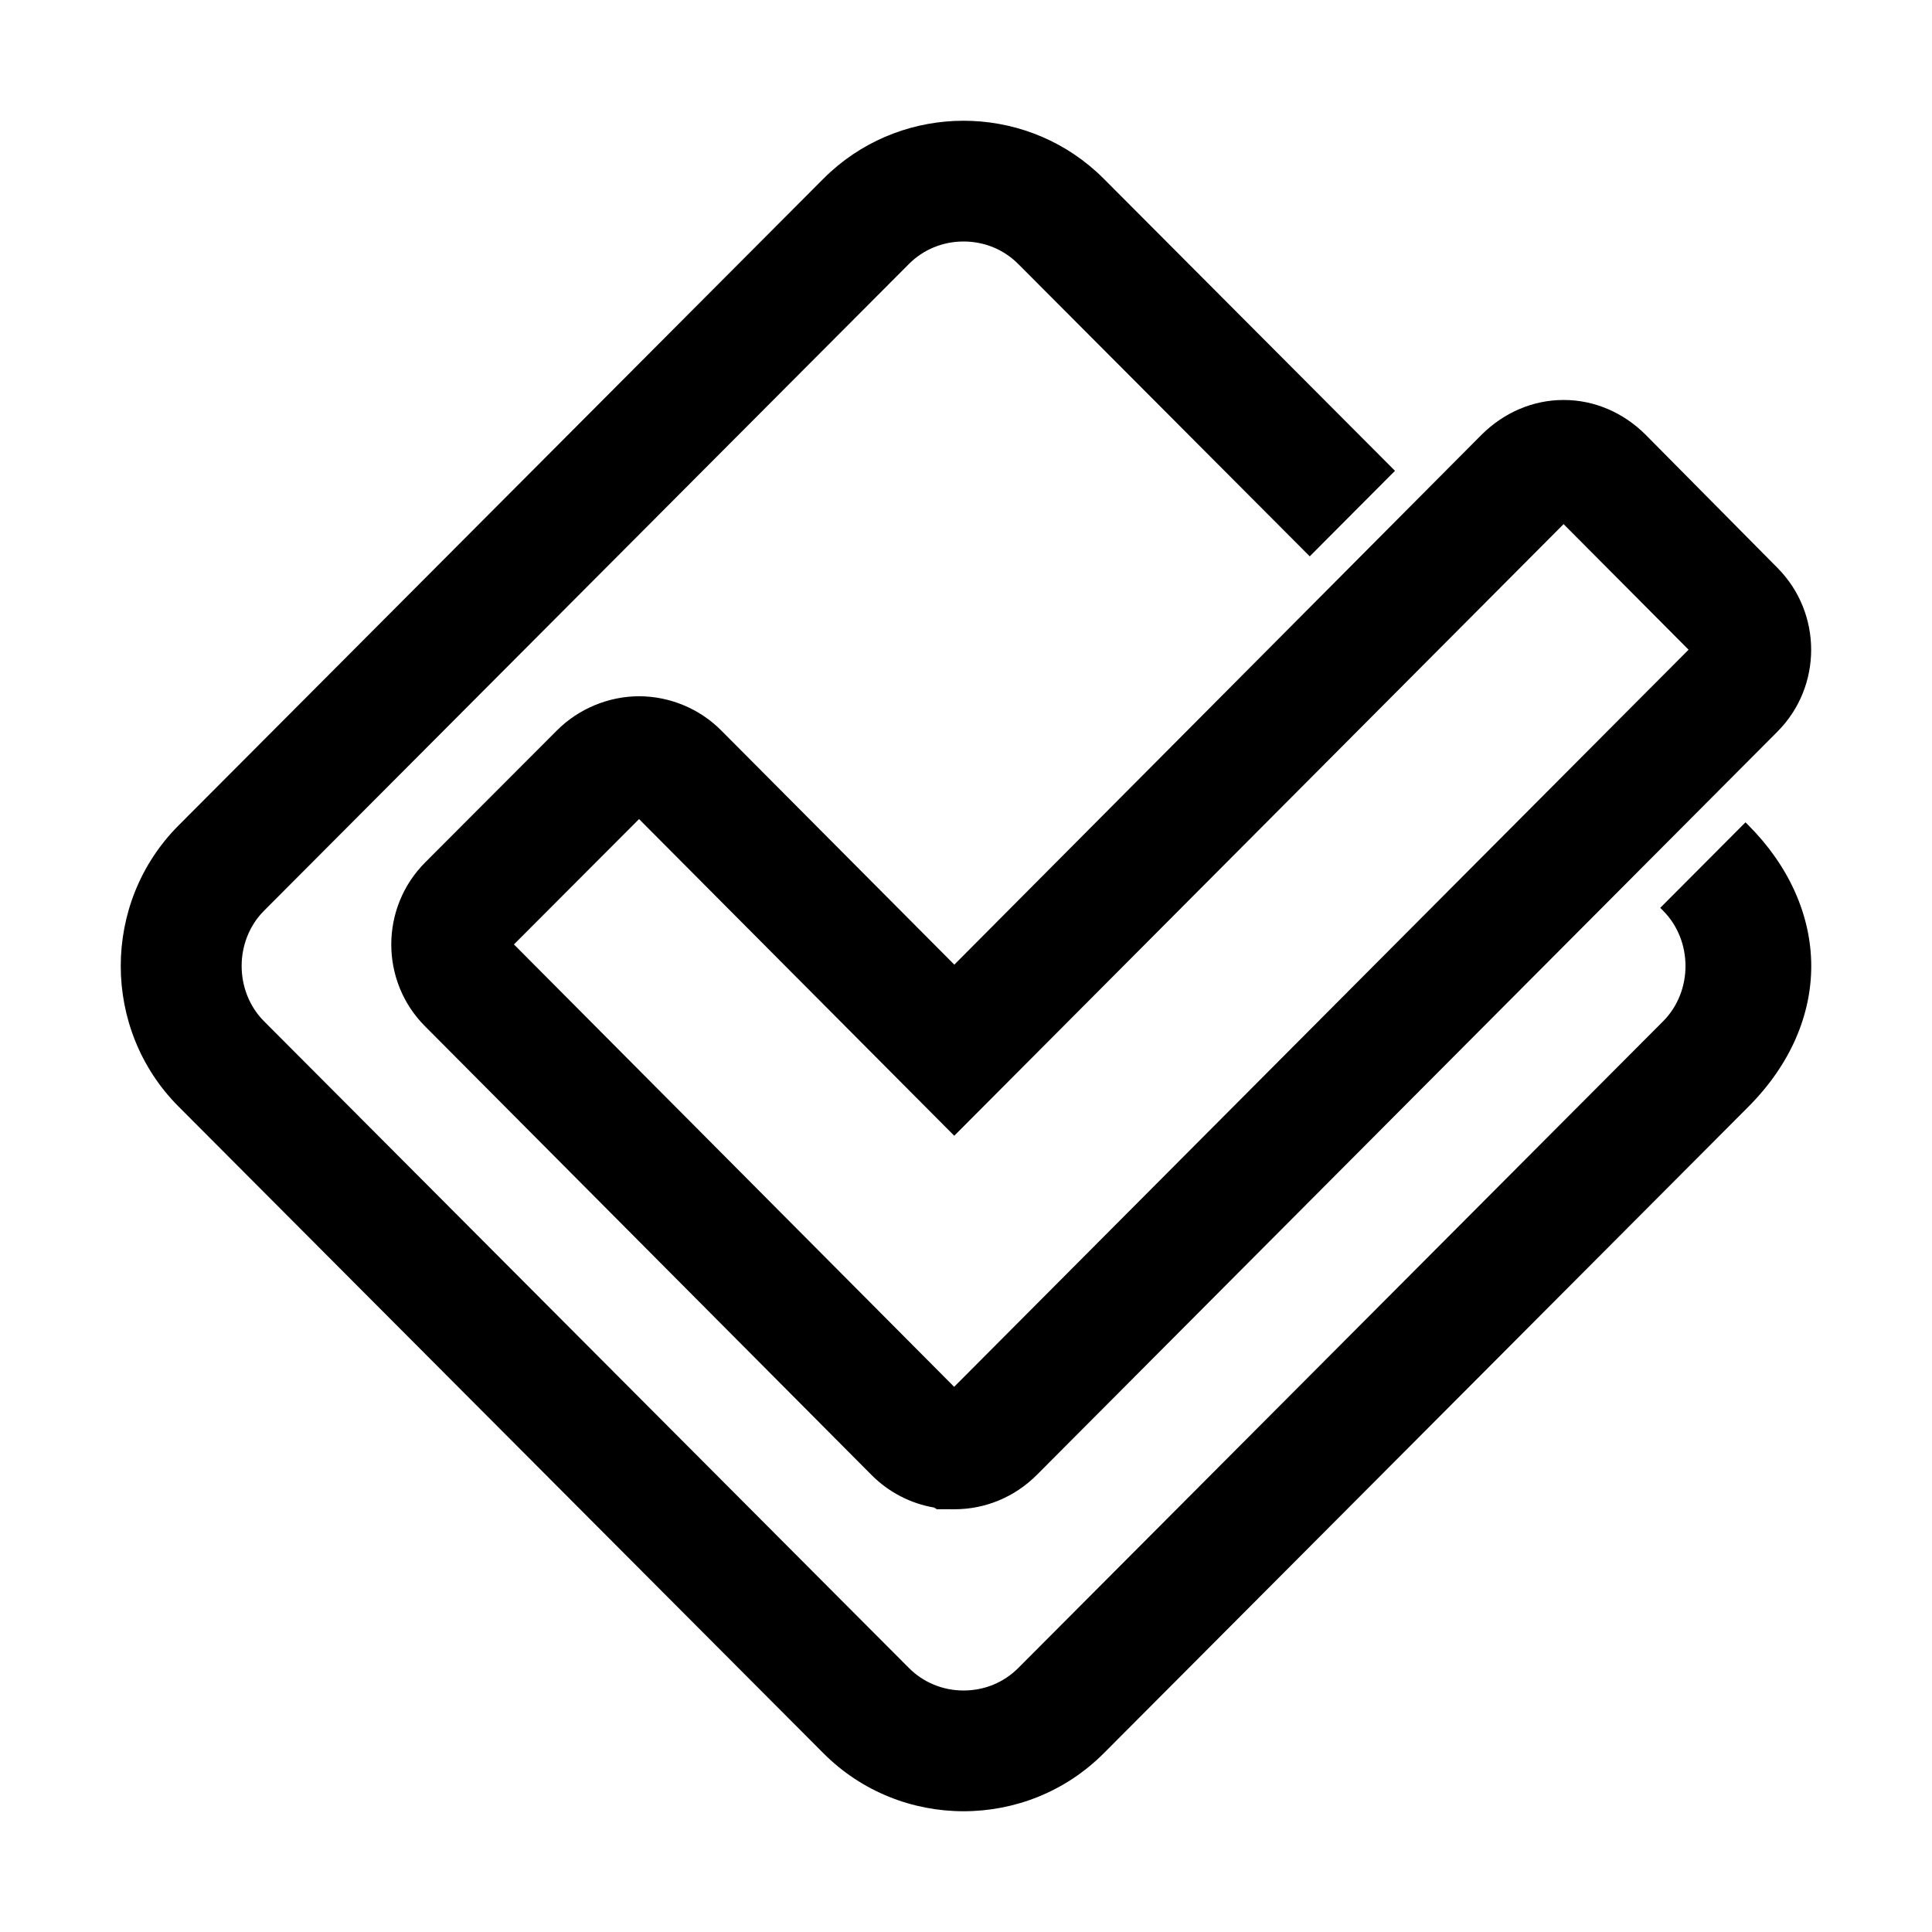
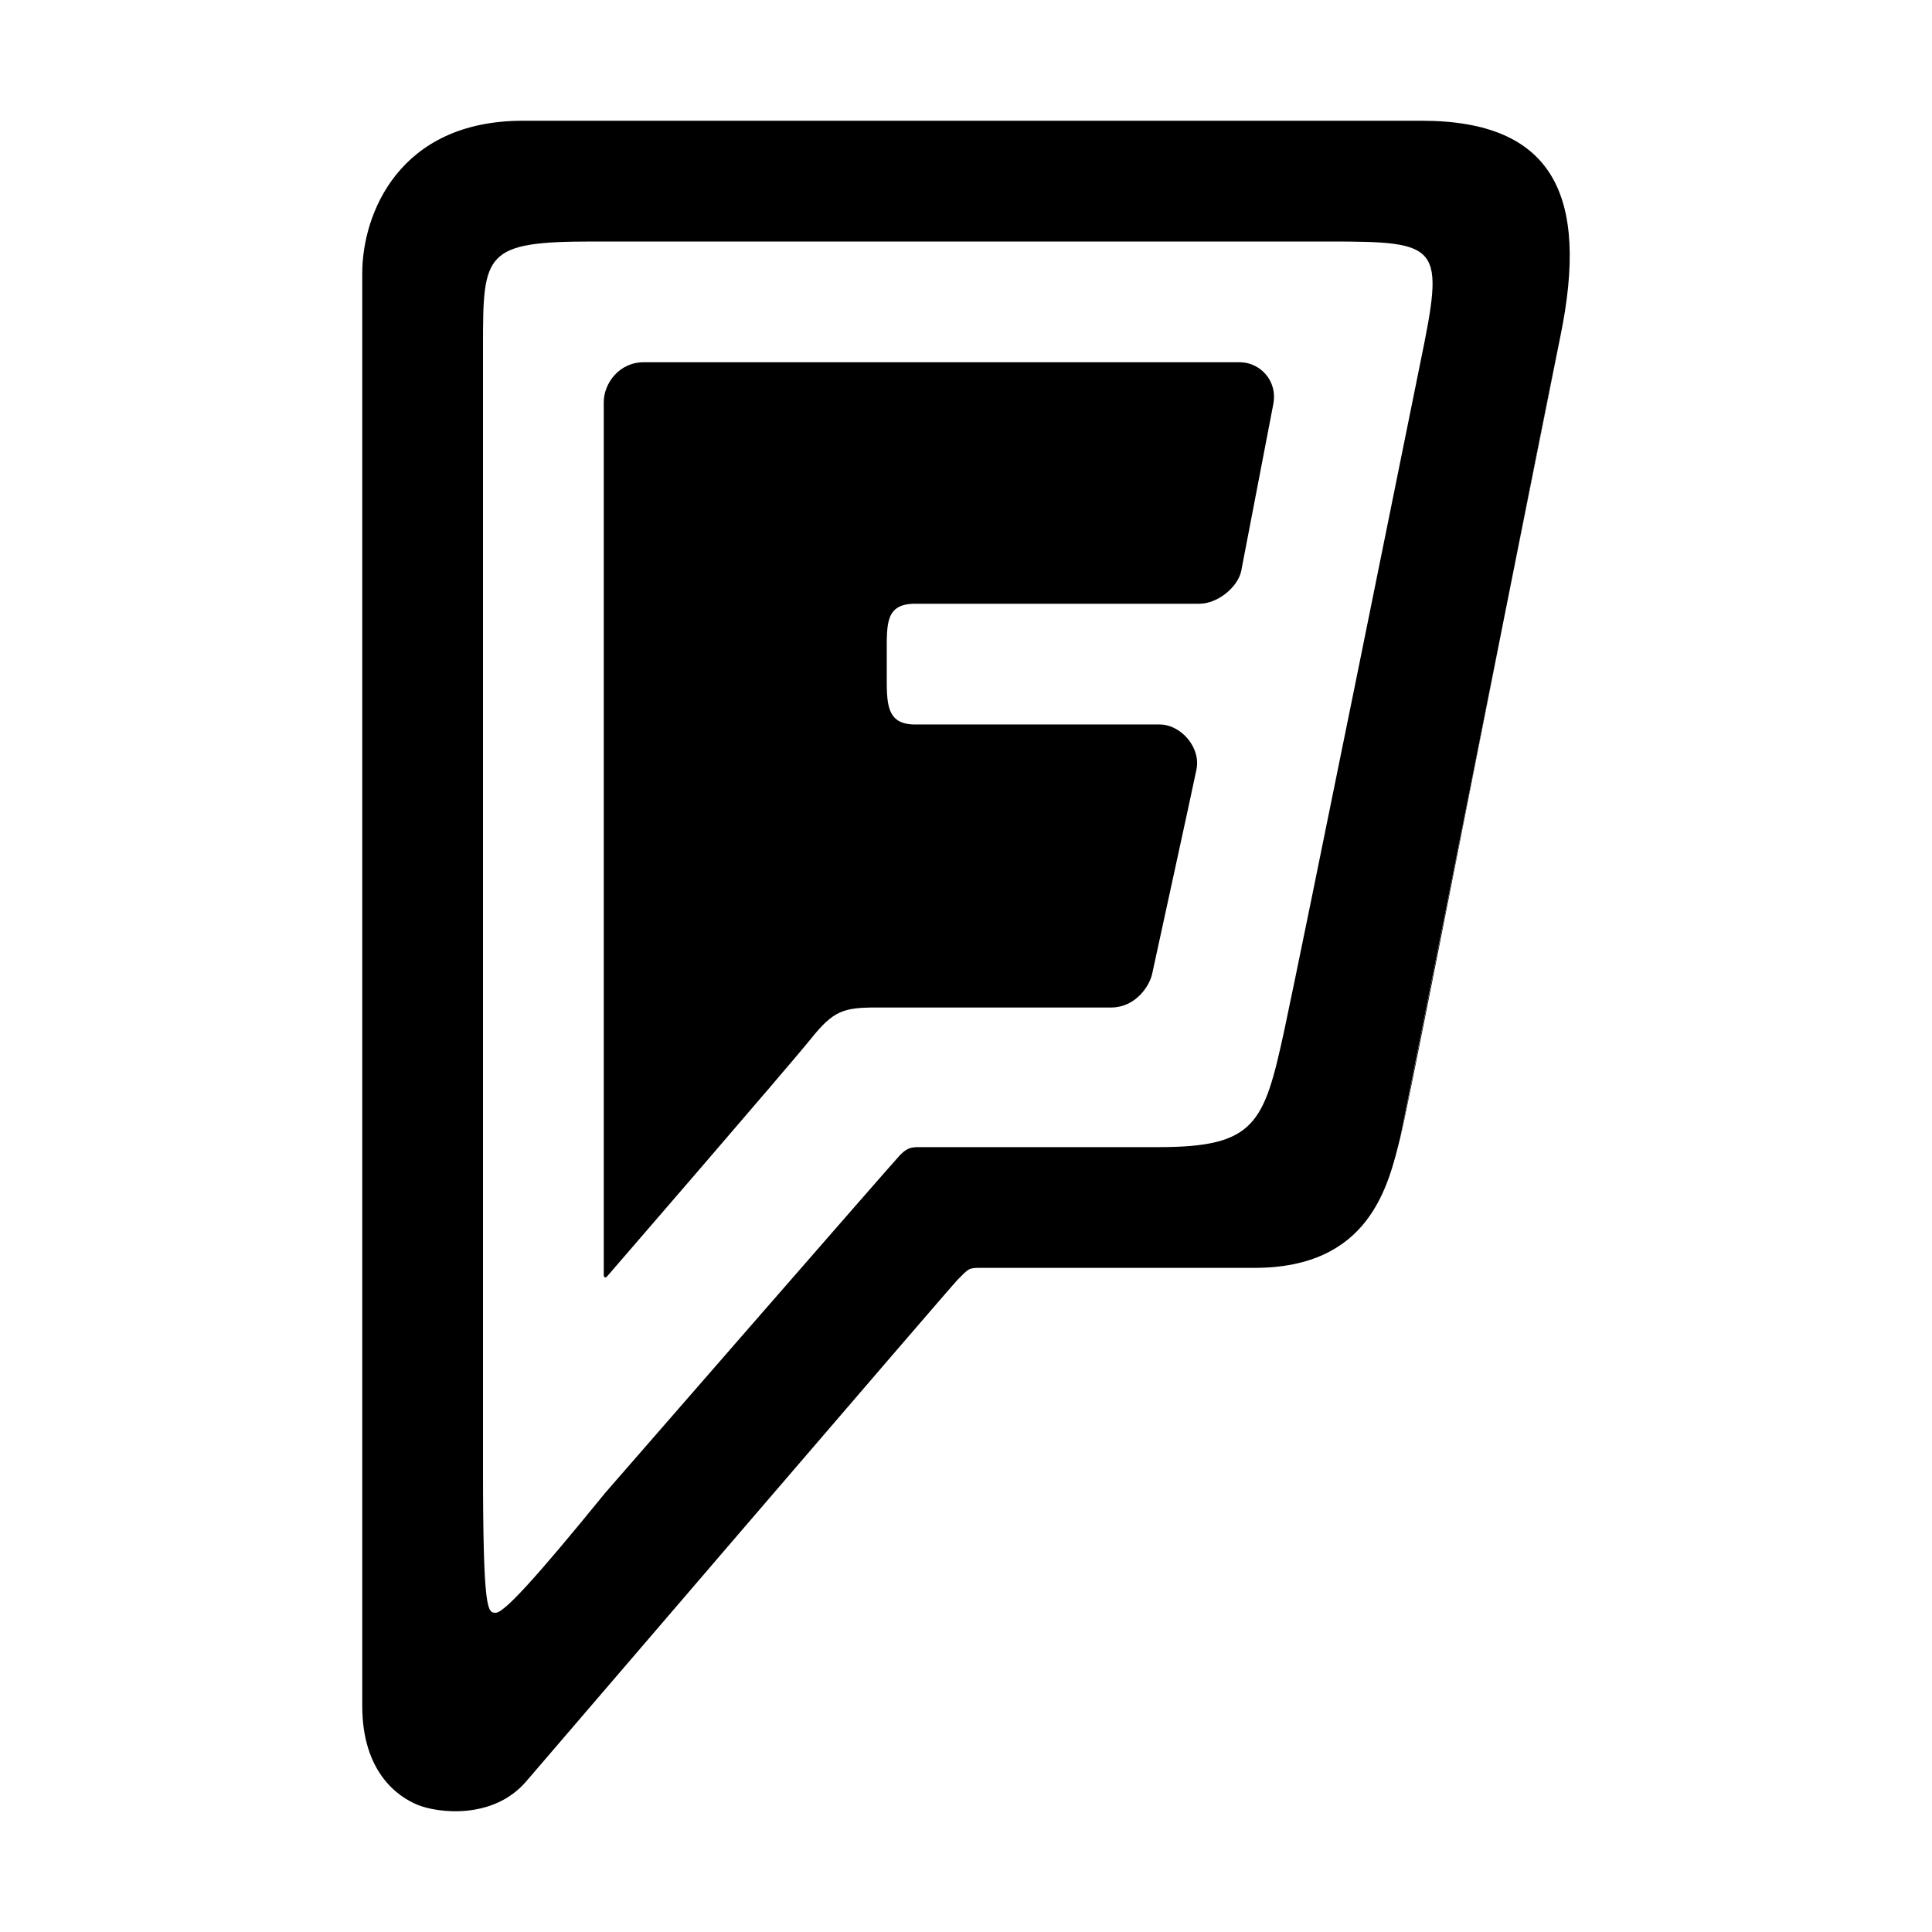
<svg xmlns="http://www.w3.org/2000/svg" version="1.1" id="Layer_1" x="0px" y="0px" width="512px" height="512px" viewBox="0 0 512 512" enable-background="new 0 0 512 512" xml:space="preserve">
  <g>
-     <path d="M471.036,150.483l-34.951-35.296c-5.819-5.801-13.506-9.188-21.645-9.188h-0.111c-8.142,0-15.827,3.375-21.694,9.208   l-139.73,140.436l-61.774-62.064c-5.714-5.762-13.63-9.066-21.804-9.066c-8.064,0.024-15.957,3.297-21.68,9.003l-34.956,35.021   c-11.986,11.99-11.993,31.492-0.042,43.446l118.355,118.942c4.496,4.522,10.323,7.535,16.562,8.597l0.693,0.434l4.659,0.014   c8.18,0,15.896-3.189,21.791-9.04l196.295-197.004C482.955,181.969,482.971,162.483,471.036,150.483z M252.859,367.522   l-116.661-117.24l33.157-33.218l83.533,83.925l161.48-162.091l33.122,33.28L252.859,367.522z" />
-     <g>
-       <polygon points="369.688,124.772 292.504,47.364 369.688,124.772   " />
-       <path d="M290.551,45.504c-19.894-18.006-50.493-18.006-70.387,0C230.111,36.501,242.734,32,255.357,32    S280.604,36.501,290.551,45.504z" />
-       <path d="M463.391,218.745l-0.82-0.818l-22.59,22.665l0.77,0.769c7.904,7.95,7.898,21.358-0.02,29.298L269.853,442.037    c-3.836,3.845-8.981,5.963-14.489,5.963s-10.653-2.118-14.486-5.961L69.982,270.656c-7.924-7.945-7.924-21.369,0.002-29.316    L240.867,69.963c3.836-3.846,8.981-5.963,14.49-5.963s10.654,2.117,14.486,5.959l77.253,77.479l22.591-22.665l-77.184-77.408    c-0.639-0.64-1.29-1.261-1.953-1.86C280.604,36.501,267.98,32,255.357,32s-25.246,4.501-35.193,13.504    c-0.663,0.6-1.314,1.221-1.953,1.86L47.324,218.745c-20.432,20.488-20.432,54.021,0,74.508l170.893,171.381    C228.434,474.878,241.898,480,255.363,480s26.93-5.122,37.146-15.366l170.881-171.381C474.665,281.909,480.012,268.747,480,256    C479.986,242.43,473.926,229.312,463.391,218.745z" />
-     </g>
+     <path d="M398.484,164.452l-27.399,137.185C372.848,294.486,386.545,224.793,398.484,164.452z" />
+     <path d="M376.764,32c0,0-205.353,0-238.223,0C105.666,32,96,56.798,96,72.414c0,15.627,0,379.64,0,379.64   c0,17.591,9.425,24.117,14.718,26.267c5.299,2.155,19.916,3.971,28.673-6.168c0,0,112.469-131.09,114.4-133.027   c2.921-2.931,2.921-3.125,5.844-3.125c5.843,0,49.192,0,72.766,0c30.575,0,35.49-21.676,38.684-34.559l27.399-137.087   c6.074-30.702,11.693-58.938,15.053-75.325C421.143,51.944,411.744,32,376.764,32z M376.426,96c0,0-31.575,156.209-36.034,176.834   C335,297.771,332.75,304,307,304c-17.605,0-62.375,0-62.375,0c-2.747,0-3.868-0.147-6.049,2.041   c-1.443,1.447-78.168,89.562-78.168,89.562c-19.034,23.396-26.909,31.795-29.033,31.795s-3.375,0-3.375-38.408V91.708   C128,67.034,128.3,64,157.198,64C181.748,64,352,64,352,64C382,64,382.834,64.833,376.426,96z" />
+     <path d="M398.484,164.452l15.053-75.374C410.178,105.466,404.559,133.75,398.484,164.452z" />
+     <path d="M328.573,96c-5.571,0-157.995,0-157.995,0C164.091,96,160,101.594,160,106.586v231.255c0,0.67,0.402,0.975,0.935,0.36   c0,0,48.202-55.725,54.056-63.021c5.848-7.289,8.491-8.182,17.233-8.182c0,0,56.695,0,62.212,0c6.549,0,10.24-5.75,10.913-8.982   c0.671-3.228,10.536-48.213,11.732-54.119c1.191-5.897-4.214-11.898-9.722-11.898c-5.5,0-64.805,0-64.805,0   c-7.803,0-7.554-5.653-7.554-13.476v-5.512c0-7.815-0.282-13.012,7.516-13.012c0,0,70.403,0,75.313,0   c4.911,0,10.208-4.442,11.102-8.662l8.468-44.042C338.739,100.823,333.828,96,328.573,96z" />
  </g>
</svg>
